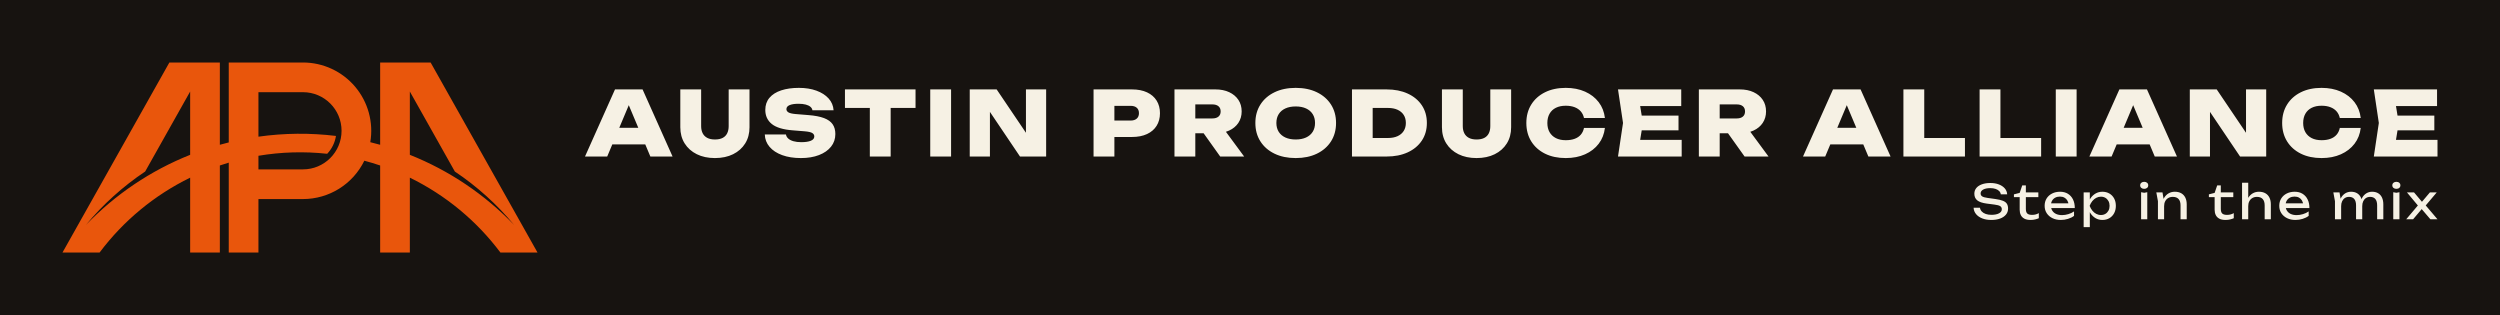
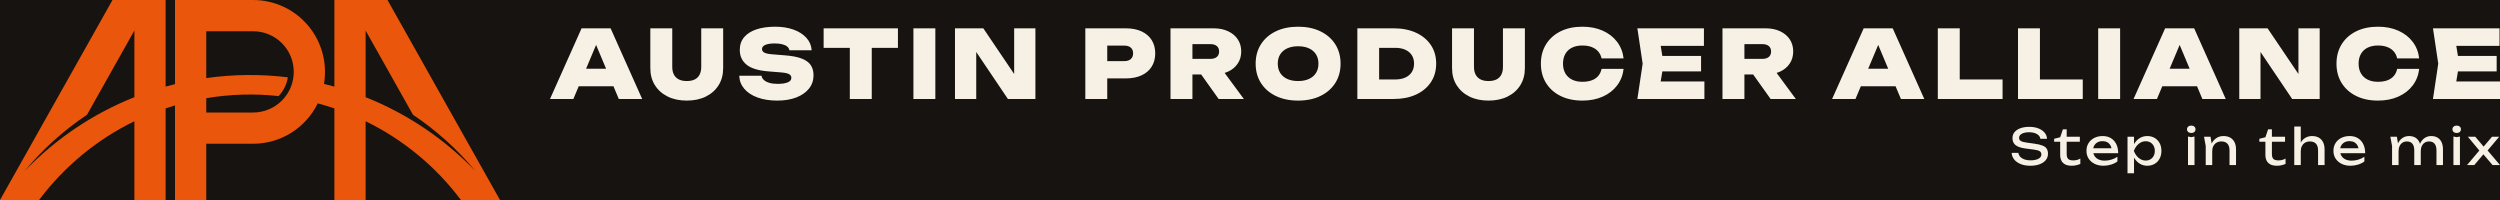
- <svg xmlns="http://www.w3.org/2000/svg" viewBox="-168.421 -168.421 6736.842 848.842">
-   <rect fill="#171310" height="848.842" width="6736.842" x="-168.421" y="-168.421" />
+ <svg xmlns="http://www.w3.org/2000/svg" viewBox="0 0 6400 512">
+   <rect fill="#171310" height="512" width="6400" />
  <path d="M288 0 H424 V221.712 A800 800 0 0 1 448 215.382 V0 H648 A184 184 0 0 1 829.413 214.747 A800 800 0 0 1 856 221.712 V0 H992 L1280 512 H1180 A675 675 0 0 0 936 310.363 V512 H856 V277.493 A675 675 0 0 0 813.384 264.648 A184 184 0 0 1 648 368 H528 V512 H448 V269.883 A675 675 0 0 0 424 277.493 V512 H344 V310.363 A675 675 0 0 0 100 512 H0 Z M344 78.222 L222.747 293.782 A750 750 0 0 0 63.026 437.833 A800 800 0 0 1 344 248.775 Z M936 78.222 V248.775 A800 800 0 0 1 1216.974 437.833 A750 750 0 0 0 1057.253 293.782 Z M528 80 V199.879 A800 800 0 0 1 736.921 197.893 A90 90 0 0 1 713.251 245.986 A675 675 0 0 0 528 251.357 V288 H648 A104 104 0 0 0 752 184 A104 104 0 0 0 648 80 Z" fill="#e9560c" />
  <path d="M1463.028 220.769 V175.966 H1586.877 V220.769 Z M1563.149 72.517 L1643.979 253.371 H1584.129 L1518.394 96.92 H1533.585 L1467.85 253.371 H1408 L1488.83 72.517 Z M1720.981 171.48 Q1720.981 182.621 1725.081 190.675 Q1729.18 198.729 1737.403 203.094 Q1745.626 207.459 1758.069 207.459 Q1770.753 207.459 1778.952 203.191 Q1787.15 198.922 1791.153 190.772 Q1795.156 182.621 1795.156 171.48 V72.517 H1851.293 V174.422 Q1851.293 199.453 1839.67 218.093 Q1828.047 236.733 1807.116 247.126 Q1786.186 257.519 1758.069 257.519 Q1730.193 257.519 1709.238 247.126 Q1688.283 236.733 1676.564 218.093 Q1664.844 199.453 1664.844 174.422 V72.517 H1720.981 Z M1892.51 193.955 H1949.515 Q1950.576 200.369 1955.761 204.999 Q1960.945 209.629 1969.819 212.161 Q1978.693 214.693 1990.847 214.693 Q2007.293 214.693 2016.601 210.859 Q2025.909 207.024 2025.909 199.211 Q2025.909 193.617 2020.604 190.145 Q2015.299 186.672 1999.625 185.37 L1967.89 182.814 Q1928.729 179.824 1911.295 165.669 Q1893.861 151.514 1893.861 127.834 Q1893.861 108.302 1905.122 95.063 Q1916.383 81.825 1936.735 75.097 Q1957.087 68.369 1984.384 68.369 Q2011.054 68.369 2031.696 75.893 Q2052.338 83.416 2064.515 96.992 Q2076.693 110.568 2077.85 128.702 H2020.845 Q2020.025 123.301 2015.468 119.394 Q2010.91 115.488 2002.808 113.341 Q1994.705 111.195 1983.275 111.195 Q1968.228 111.195 1959.499 114.764 Q1950.769 118.333 1950.769 125.664 Q1950.769 130.872 1955.906 134.224 Q1961.042 137.576 1975.173 138.878 L2010.09 141.724 Q2036.181 143.749 2052.121 149.802 Q2068.06 155.855 2075.342 166.441 Q2082.625 177.027 2082.625 192.749 Q2082.625 212.233 2071.05 226.798 Q2059.475 241.363 2038.568 249.441 Q2017.662 257.519 1989.786 257.519 Q1961.042 257.519 1939.316 249.586 Q1917.589 241.652 1905.339 227.28 Q1893.089 212.908 1892.51 193.955 Z M2175.542 96.872 H2231.679 V253.371 H2175.542 Z M2108.505 72.517 H2298.716 V122.48 H2108.505 Z M2338.342 72.517 H2394.479 V253.371 H2338.342 Z M2612.355 213.246 L2596.247 216.815 V72.517 H2650.648 V253.371 H2580.236 L2483.104 109.266 L2499.164 105.697 V253.371 H2444.763 V72.517 H2517.297 Z M2881.865 72.517 Q2905.593 72.517 2922.545 80.426 Q2939.497 88.335 2948.444 102.78 Q2957.39 117.224 2957.39 136.611 Q2957.39 155.999 2948.444 170.443 Q2939.497 184.888 2922.545 192.797 Q2905.593 200.706 2881.865 200.706 H2804.459 V156.433 H2878.345 Q2888.955 156.433 2894.863 151.176 Q2900.771 145.919 2900.771 136.611 Q2900.771 127.11 2894.863 121.95 Q2888.955 116.79 2878.345 116.79 H2809.33 L2834.553 91.229 V253.371 H2778.416 V72.517 Z M3035.26 150.742 H3098.584 Q3109.097 150.742 3115.005 145.823 Q3120.913 140.904 3120.913 131.837 Q3120.913 122.722 3115.005 117.827 Q3109.097 112.931 3098.584 112.931 H3027.399 L3052.622 86.985 V253.371 H2996.485 V72.517 H3106.879 Q3128.051 72.517 3143.942 79.968 Q3159.833 87.419 3168.683 100.658 Q3177.533 113.896 3177.533 131.837 Q3177.533 149.295 3168.683 162.63 Q3159.833 175.965 3143.942 183.32 Q3128.051 190.675 3106.879 190.675 H3035.26 Z M3059.374 168.731 H3121.829 L3184.236 253.371 H3119.708 Z M3323.163 257.519 Q3290.561 257.519 3266.11 245.703 Q3241.658 233.887 3228.058 212.595 Q3214.458 191.302 3214.458 162.944 Q3214.458 134.586 3228.058 113.293 Q3241.658 92.001 3266.11 80.185 Q3290.561 68.369 3323.163 68.369 Q3355.765 68.369 3380.217 80.185 Q3404.668 92.001 3418.269 113.293 Q3431.869 134.586 3431.869 162.944 Q3431.869 191.302 3418.269 212.595 Q3404.668 233.887 3380.217 245.703 Q3355.765 257.519 3323.163 257.519 Z M3323.163 207.459 Q3339.32 207.459 3350.991 202.105 Q3362.662 196.752 3368.956 186.769 Q3375.25 176.786 3375.25 162.944 Q3375.25 149.102 3368.956 139.119 Q3362.662 129.136 3350.991 123.783 Q3339.32 118.429 3323.163 118.429 Q3307.055 118.429 3295.36 123.783 Q3283.664 129.136 3277.371 139.119 Q3271.077 149.102 3271.077 162.944 Q3271.077 176.786 3277.371 186.769 Q3283.664 196.752 3295.36 202.105 Q3307.055 207.459 3323.163 207.459 Z M3567.95 72.517 Q3600.552 72.517 3624.98 83.754 Q3649.407 94.991 3663.008 115.271 Q3676.608 135.551 3676.608 162.944 Q3676.608 190.145 3663.008 210.521 Q3649.407 230.897 3624.98 242.134 Q3600.552 253.371 3567.95 253.371 H3474.822 V72.517 Z M3530.574 228.968 L3504.675 203.408 H3572.243 Q3587 203.408 3597.731 198.464 Q3608.462 193.521 3614.225 184.43 Q3619.989 175.339 3619.989 162.944 Q3619.989 150.308 3614.225 141.338 Q3608.462 132.367 3597.731 127.424 Q3587 122.48 3572.243 122.48 H3504.675 L3530.574 96.92 Z M3773.383 171.48 Q3773.383 182.621 3777.483 190.675 Q3781.582 198.729 3789.805 203.094 Q3798.028 207.459 3810.471 207.459 Q3823.155 207.459 3831.354 203.191 Q3839.553 198.922 3843.555 190.772 Q3847.558 182.621 3847.558 171.48 V72.517 H3903.695 V174.422 Q3903.695 199.453 3892.072 218.093 Q3880.45 236.733 3859.519 247.126 Q3838.588 257.519 3810.471 257.519 Q3782.595 257.519 3761.64 247.126 Q3740.685 236.733 3728.966 218.093 Q3717.246 199.453 3717.246 174.422 V72.517 H3773.383 Z M4156.392 176.351 Q4153.595 200.658 4139.681 218.913 Q4125.767 237.167 4103.004 247.343 Q4080.24 257.519 4050.869 257.519 Q4018.942 257.519 3995.07 245.703 Q3971.197 233.887 3957.934 212.595 Q3944.671 191.302 3944.671 162.944 Q3944.671 134.586 3957.934 113.293 Q3971.197 92.001 3995.07 80.185 Q4018.942 68.369 4050.869 68.369 Q4080.24 68.369 4103.004 78.545 Q4125.767 88.721 4139.681 106.951 Q4153.595 125.181 4156.392 149.537 H4100.014 Q4097.747 139.119 4091.357 131.74 Q4084.967 124.361 4074.742 120.431 Q4064.518 116.5 4050.821 116.5 Q4035.388 116.5 4024.271 122.046 Q4013.155 127.593 4007.223 138.058 Q4001.291 148.524 4001.291 162.944 Q4001.291 177.364 4007.223 187.733 Q4013.155 198.102 4024.271 203.745 Q4035.388 209.388 4050.821 209.388 Q4064.518 209.388 4074.742 205.674 Q4084.967 201.961 4091.357 194.558 Q4097.747 187.155 4100.014 176.351 Z M4354.736 143.122 V182.766 H4220.469 V143.122 Z M4258.81 162.944 L4247.38 232.923 L4225.436 208.52 H4363.272 V253.371 H4191.677 L4205.181 162.944 L4191.677 72.517 H4362.066 V117.368 H4225.436 L4247.38 92.965 Z M4448.328 150.742 H4511.651 Q4522.165 150.742 4528.073 145.823 Q4533.981 140.904 4533.981 131.837 Q4533.981 122.722 4528.073 117.827 Q4522.165 112.931 4511.651 112.931 H4440.467 L4465.69 86.985 V253.371 H4409.553 V72.517 H4519.947 Q4541.119 72.517 4557.01 79.968 Q4572.901 87.419 4581.751 100.658 Q4590.6 113.896 4590.6 131.837 Q4590.6 149.295 4581.751 162.63 Q4572.901 175.965 4557.01 183.32 Q4541.119 190.675 4519.947 190.675 H4448.328 Z M4472.442 168.731 H4534.897 L4597.304 253.371 H4532.776 Z M4745.232 220.769 V175.966 H4869.081 V220.769 Z M4845.353 72.517 L4926.183 253.371 H4866.332 L4800.597 96.92 H4815.789 L4750.054 253.371 H4690.204 L4771.034 72.517 Z M5016.93 72.517 V228.534 L4991.707 203.408 H5126.6 V253.371 H4960.793 V72.517 Z M5222.218 72.517 V228.534 L5196.995 203.408 H5331.889 V253.371 H5166.081 V72.517 Z M5371.37 72.517 H5427.507 V253.371 H5371.37 Z M5516.952 220.769 V175.966 H5640.801 V220.769 Z M5617.073 72.517 L5697.903 253.371 H5638.052 L5572.318 96.92 H5587.509 L5521.774 253.371 H5461.924 L5542.754 72.517 Z M5900.105 213.246 L5883.997 216.815 V72.517 H5938.398 V253.371 H5867.985 L5770.854 109.266 L5786.914 105.697 V253.371 H5732.513 V72.517 H5805.047 Z M6193.12 176.351 Q6190.323 200.658 6176.409 218.913 Q6162.495 237.167 6139.732 247.343 Q6116.968 257.519 6087.597 257.519 Q6055.671 257.519 6031.798 245.703 Q6007.925 233.887 5994.662 212.595 Q5981.4 191.302 5981.4 162.944 Q5981.4 134.586 5994.662 113.293 Q6007.925 92.001 6031.798 80.185 Q6055.671 68.369 6087.597 68.369 Q6116.968 68.369 6139.732 78.545 Q6162.495 88.721 6176.409 106.951 Q6190.323 125.181 6193.12 149.537 H6136.742 Q6134.475 139.119 6128.085 131.74 Q6121.695 124.361 6111.47 120.431 Q6101.246 116.5 6087.549 116.5 Q6072.116 116.5 6061 122.046 Q6049.883 127.593 6043.951 138.058 Q6038.019 148.524 6038.019 162.944 Q6038.019 177.364 6043.951 187.733 Q6049.883 198.102 6061 203.745 Q6072.116 209.388 6087.549 209.388 Q6101.246 209.388 6111.47 205.674 Q6121.695 201.961 6128.085 194.558 Q6134.475 187.155 6136.742 176.351 Z M6391.464 143.122 V182.766 H6257.197 V143.122 Z M6295.538 162.944 L6284.108 232.923 L6262.164 208.52 H6400 V253.371 H6228.405 L6241.909 162.944 L6228.405 72.517 H6398.794 V117.368 H6262.164 L6284.108 92.965 Z" fill="#f6f1e4" />
  <path d="M5149.881 391.279 H5167.033 Q5167.801 397.039 5171.833 401.391 Q5175.865 405.743 5182.521 408.111 Q5189.177 410.479 5197.881 410.479 Q5210.809 410.479 5218.361 406.447 Q5225.913 402.415 5225.913 395.503 Q5225.913 389.871 5221.561 387.055 Q5217.209 384.239 5205.817 382.831 L5185.081 380.143 Q5167.673 377.839 5159.801 371.503 Q5151.929 365.167 5151.929 353.519 Q5151.929 344.687 5157.241 338.223 Q5162.553 331.759 5172.281 328.239 Q5182.009 324.719 5195.065 324.719 Q5207.993 324.719 5217.977 328.559 Q5227.961 332.399 5233.913 339.247 Q5239.865 346.095 5240.377 355.311 H5223.225 Q5222.585 350.191 5218.937 346.479 Q5215.289 342.767 5209.145 340.655 Q5203.001 338.543 5194.681 338.543 Q5182.905 338.543 5175.865 342.383 Q5168.825 346.223 5168.825 352.879 Q5168.825 357.999 5172.985 360.751 Q5177.145 363.503 5187.513 364.911 L5208.505 367.855 Q5221.433 369.647 5228.921 372.655 Q5236.409 375.663 5239.609 380.719 Q5242.809 385.775 5242.809 393.711 Q5242.809 402.927 5237.177 409.839 Q5231.545 416.751 5221.369 420.527 Q5211.193 424.303 5197.625 424.303 Q5183.801 424.303 5173.241 420.143 Q5162.681 415.983 5156.537 408.559 Q5150.393 401.135 5149.881 391.279 Z M5258.594 362.863 V355.311 L5274.082 351.343 L5280.994 331.119 H5290.722 V350.063 H5324.386 V362.863 H5290.722 V394.223 Q5290.722 403.311 5294.626 406.959 Q5298.53 410.607 5307.362 410.607 Q5312.994 410.607 5317.346 409.391 Q5321.698 408.175 5325.666 405.871 V419.567 Q5322.338 421.231 5316.258 422.767 Q5310.178 424.303 5303.778 424.303 Q5293.154 424.303 5286.626 420.783 Q5280.098 417.263 5277.09 411.055 Q5274.082 404.847 5274.082 396.783 V362.863 Z M5384.972 424.303 Q5372.3 424.303 5362.444 419.503 Q5352.588 414.703 5346.956 406.127 Q5341.324 397.551 5341.324 386.159 Q5341.324 374.895 5346.636 366.383 Q5351.948 357.871 5361.356 353.071 Q5370.764 348.271 5382.924 348.271 Q5395.084 348.271 5403.98 353.711 Q5412.876 359.151 5417.74 369.007 Q5422.604 378.863 5422.604 392.175 H5354.38 V379.503 H5414.284 L5405.964 384.239 Q5405.58 377.071 5402.572 371.951 Q5399.564 366.831 5394.508 364.079 Q5389.452 361.327 5382.54 361.327 Q5375.244 361.327 5369.804 364.271 Q5364.364 367.215 5361.292 372.527 Q5358.22 377.839 5358.22 385.135 Q5358.22 393.199 5361.868 399.087 Q5365.516 404.975 5372.236 408.111 Q5378.956 411.247 5388.172 411.247 Q5396.492 411.247 5405.196 408.623 Q5413.9 405.999 5420.556 401.263 V413.295 Q5413.9 418.415 5404.364 421.359 Q5394.828 424.303 5384.972 424.303 Z M5446.454 350.063 H5463.094 V375.279 L5462.326 377.839 V392.431 L5463.094 396.911 V443.631 H5446.454 Z M5456.694 386.287 Q5459.126 374.767 5464.758 366.255 Q5470.39 357.743 5478.646 353.007 Q5486.902 348.271 5497.014 348.271 Q5507.638 348.271 5515.83 353.071 Q5524.022 357.871 5528.63 366.383 Q5533.238 374.895 5533.238 386.287 Q5533.238 397.551 5528.63 406.127 Q5524.022 414.703 5515.83 419.503 Q5507.638 424.303 5497.014 424.303 Q5486.902 424.303 5478.71 419.567 Q5470.518 414.831 5464.822 406.255 Q5459.126 397.679 5456.694 386.287 Z M5516.342 386.287 Q5516.342 378.991 5513.334 373.423 Q5510.326 367.855 5505.078 364.719 Q5499.83 361.583 5493.046 361.583 Q5486.262 361.583 5480.31 364.719 Q5474.358 367.855 5469.878 373.423 Q5465.398 378.991 5462.582 386.287 Q5465.398 393.583 5469.878 399.151 Q5474.358 404.719 5480.31 407.855 Q5486.262 410.991 5493.046 410.991 Q5499.83 410.991 5505.078 407.855 Q5510.326 404.719 5513.334 399.151 Q5516.342 393.583 5516.342 386.287 Z M5601.289 349.551 L5609.609 351.087 L5617.929 349.551 V422.511 H5601.289 Z M5609.609 340.463 Q5604.873 340.463 5601.801 337.839 Q5598.729 335.215 5598.729 330.991 Q5598.729 326.767 5601.801 324.143 Q5604.873 321.519 5609.609 321.519 Q5614.473 321.519 5617.481 324.143 Q5620.489 326.767 5620.489 330.991 Q5620.489 335.215 5617.481 337.839 Q5614.473 340.463 5609.609 340.463 Z M5642.291 350.063 H5658.931 L5663.283 376.175 V422.511 H5646.643 V373.743 Z M5692.083 348.271 Q5702.323 348.271 5709.491 352.367 Q5716.659 356.463 5720.435 364.079 Q5724.211 371.695 5724.211 382.447 V422.511 H5707.571 V385.135 Q5707.571 373.743 5702.259 367.919 Q5696.947 362.095 5686.707 362.095 Q5679.667 362.095 5674.355 365.231 Q5669.043 368.367 5666.163 373.999 Q5663.283 379.631 5663.283 387.183 L5657.395 383.983 Q5658.547 372.719 5663.283 364.783 Q5668.019 356.847 5675.443 352.559 Q5682.867 348.271 5692.083 348.271 Z M5783.942 362.863 V355.311 L5799.43 351.343 L5806.342 331.119 H5816.07 V350.063 H5849.734 V362.863 H5816.07 V394.223 Q5816.07 403.311 5819.974 406.959 Q5823.878 410.607 5832.71 410.607 Q5838.342 410.607 5842.694 409.391 Q5847.046 408.175 5851.014 405.871 V419.567 Q5847.686 421.231 5841.606 422.767 Q5835.526 424.303 5829.126 424.303 Q5818.502 424.303 5811.974 420.783 Q5805.446 417.263 5802.438 411.055 Q5799.43 404.847 5799.43 396.783 V362.863 Z M5873.328 323.951 H5889.968 V422.511 H5873.328 Z M5918.768 348.271 Q5929.008 348.271 5936.176 352.367 Q5943.344 356.463 5947.12 364.079 Q5950.896 371.695 5950.896 382.447 V422.511 H5934.256 V385.135 Q5934.256 373.743 5928.944 367.919 Q5923.632 362.095 5913.392 362.095 Q5906.352 362.095 5901.04 365.231 Q5895.728 368.367 5892.848 373.999 Q5889.968 379.631 5889.968 387.183 L5884.08 383.983 Q5885.232 372.719 5889.968 364.783 Q5894.704 356.847 5902.128 352.559 Q5909.552 348.271 5918.768 348.271 Z M6017.241 424.303 Q6004.569 424.303 5994.713 419.503 Q5984.857 414.703 5979.225 406.127 Q5973.593 397.551 5973.593 386.159 Q5973.593 374.895 5978.905 366.383 Q5984.217 357.871 5993.625 353.071 Q6003.033 348.271 6015.193 348.271 Q6027.353 348.271 6036.249 353.711 Q6045.145 359.151 6050.009 369.007 Q6054.873 378.863 6054.873 392.175 H5986.649 V379.503 H6046.553 L6038.233 384.239 Q6037.849 377.071 6034.841 371.951 Q6031.833 366.831 6026.777 364.079 Q6021.721 361.327 6014.809 361.327 Q6007.513 361.327 6002.073 364.271 Q5996.633 367.215 5993.561 372.527 Q5990.489 377.839 5990.489 385.135 Q5990.489 393.199 5994.137 399.087 Q5997.785 404.975 6004.505 408.111 Q6011.225 411.247 6020.441 411.247 Q6028.761 411.247 6037.465 408.623 Q6046.169 405.999 6052.825 401.263 V413.295 Q6046.169 418.415 6036.633 421.359 Q6027.097 424.303 6017.241 424.303 Z M6119.341 350.063 H6135.981 L6140.333 376.175 V422.511 H6123.693 V373.743 Z M6167.085 348.271 Q6176.685 348.271 6183.405 352.367 Q6190.125 356.463 6193.645 364.079 Q6197.165 371.695 6197.165 382.447 V422.511 H6180.525 V385.135 Q6180.525 373.743 6175.725 367.919 Q6170.925 362.095 6161.709 362.095 Q6155.181 362.095 6150.381 365.231 Q6145.581 368.367 6142.957 373.999 Q6140.333 379.631 6140.333 387.183 L6134.445 383.983 Q6135.597 372.719 6140.013 364.783 Q6144.429 356.847 6151.405 352.559 Q6158.381 348.271 6167.085 348.271 Z M6223.789 348.271 Q6233.389 348.271 6240.173 352.367 Q6246.957 356.463 6250.477 364.079 Q6253.997 371.695 6253.997 382.447 V422.511 H6237.357 V385.135 Q6237.357 373.743 6232.557 367.919 Q6227.757 362.095 6218.541 362.095 Q6212.013 362.095 6207.213 365.231 Q6202.413 368.367 6199.789 373.999 Q6197.165 379.631 6197.165 387.183 L6191.277 383.983 Q6192.429 372.719 6196.845 364.783 Q6201.261 356.847 6208.237 352.559 Q6215.213 348.271 6223.789 348.271 Z M6280.79 349.551 L6289.11 351.087 L6297.43 349.551 V422.511 H6280.79 Z M6289.11 340.463 Q6284.374 340.463 6281.302 337.839 Q6278.23 335.215 6278.23 330.991 Q6278.23 326.767 6281.302 324.143 Q6284.374 321.519 6289.11 321.519 Q6293.974 321.519 6296.982 324.143 Q6299.99 326.767 6299.99 330.991 Q6299.99 335.215 6296.982 337.839 Q6293.974 340.463 6289.11 340.463 Z M6315.648 422.511 L6350.592 381.167 L6350.464 389.359 L6317.696 350.063 H6336.768 L6361.6 379.503 H6354.56 L6379.52 350.063 H6397.952 L6364.544 389.615 L6363.904 380.015 L6400 422.511 H6380.928 L6353.792 390.767 H6361.088 L6334.208 422.511 Z" fill="#f6f1e4" />
</svg>
